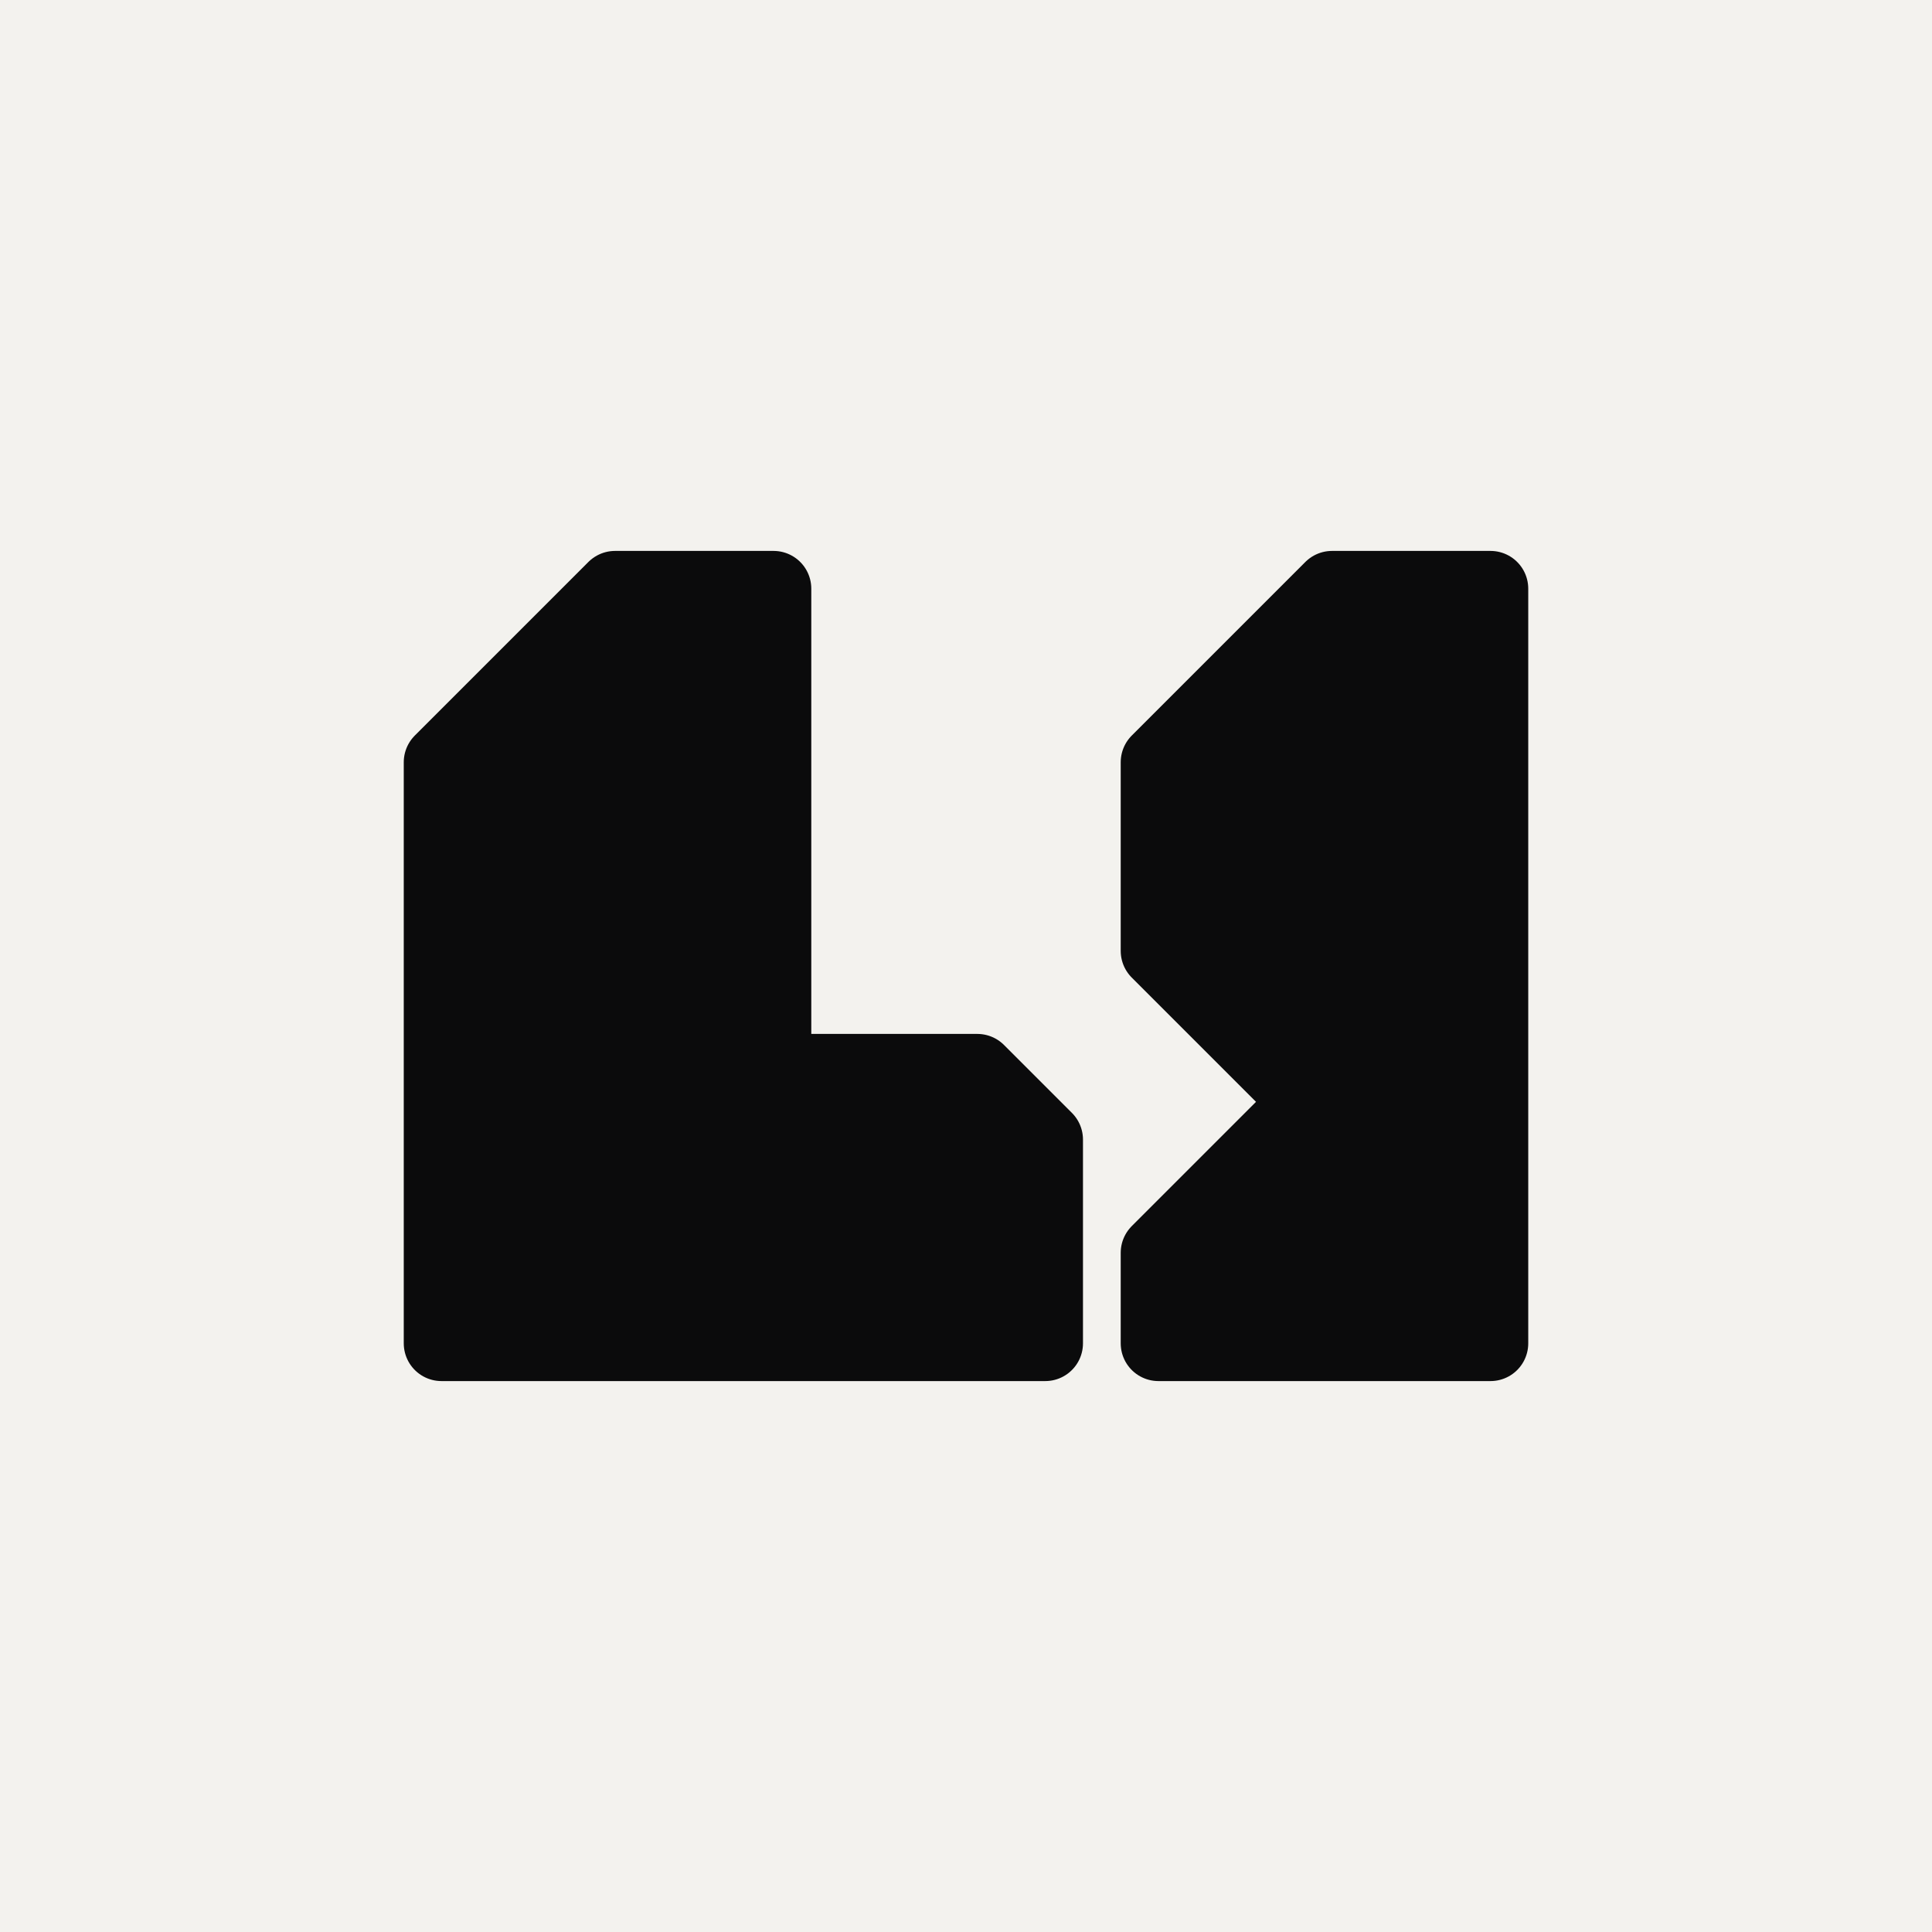
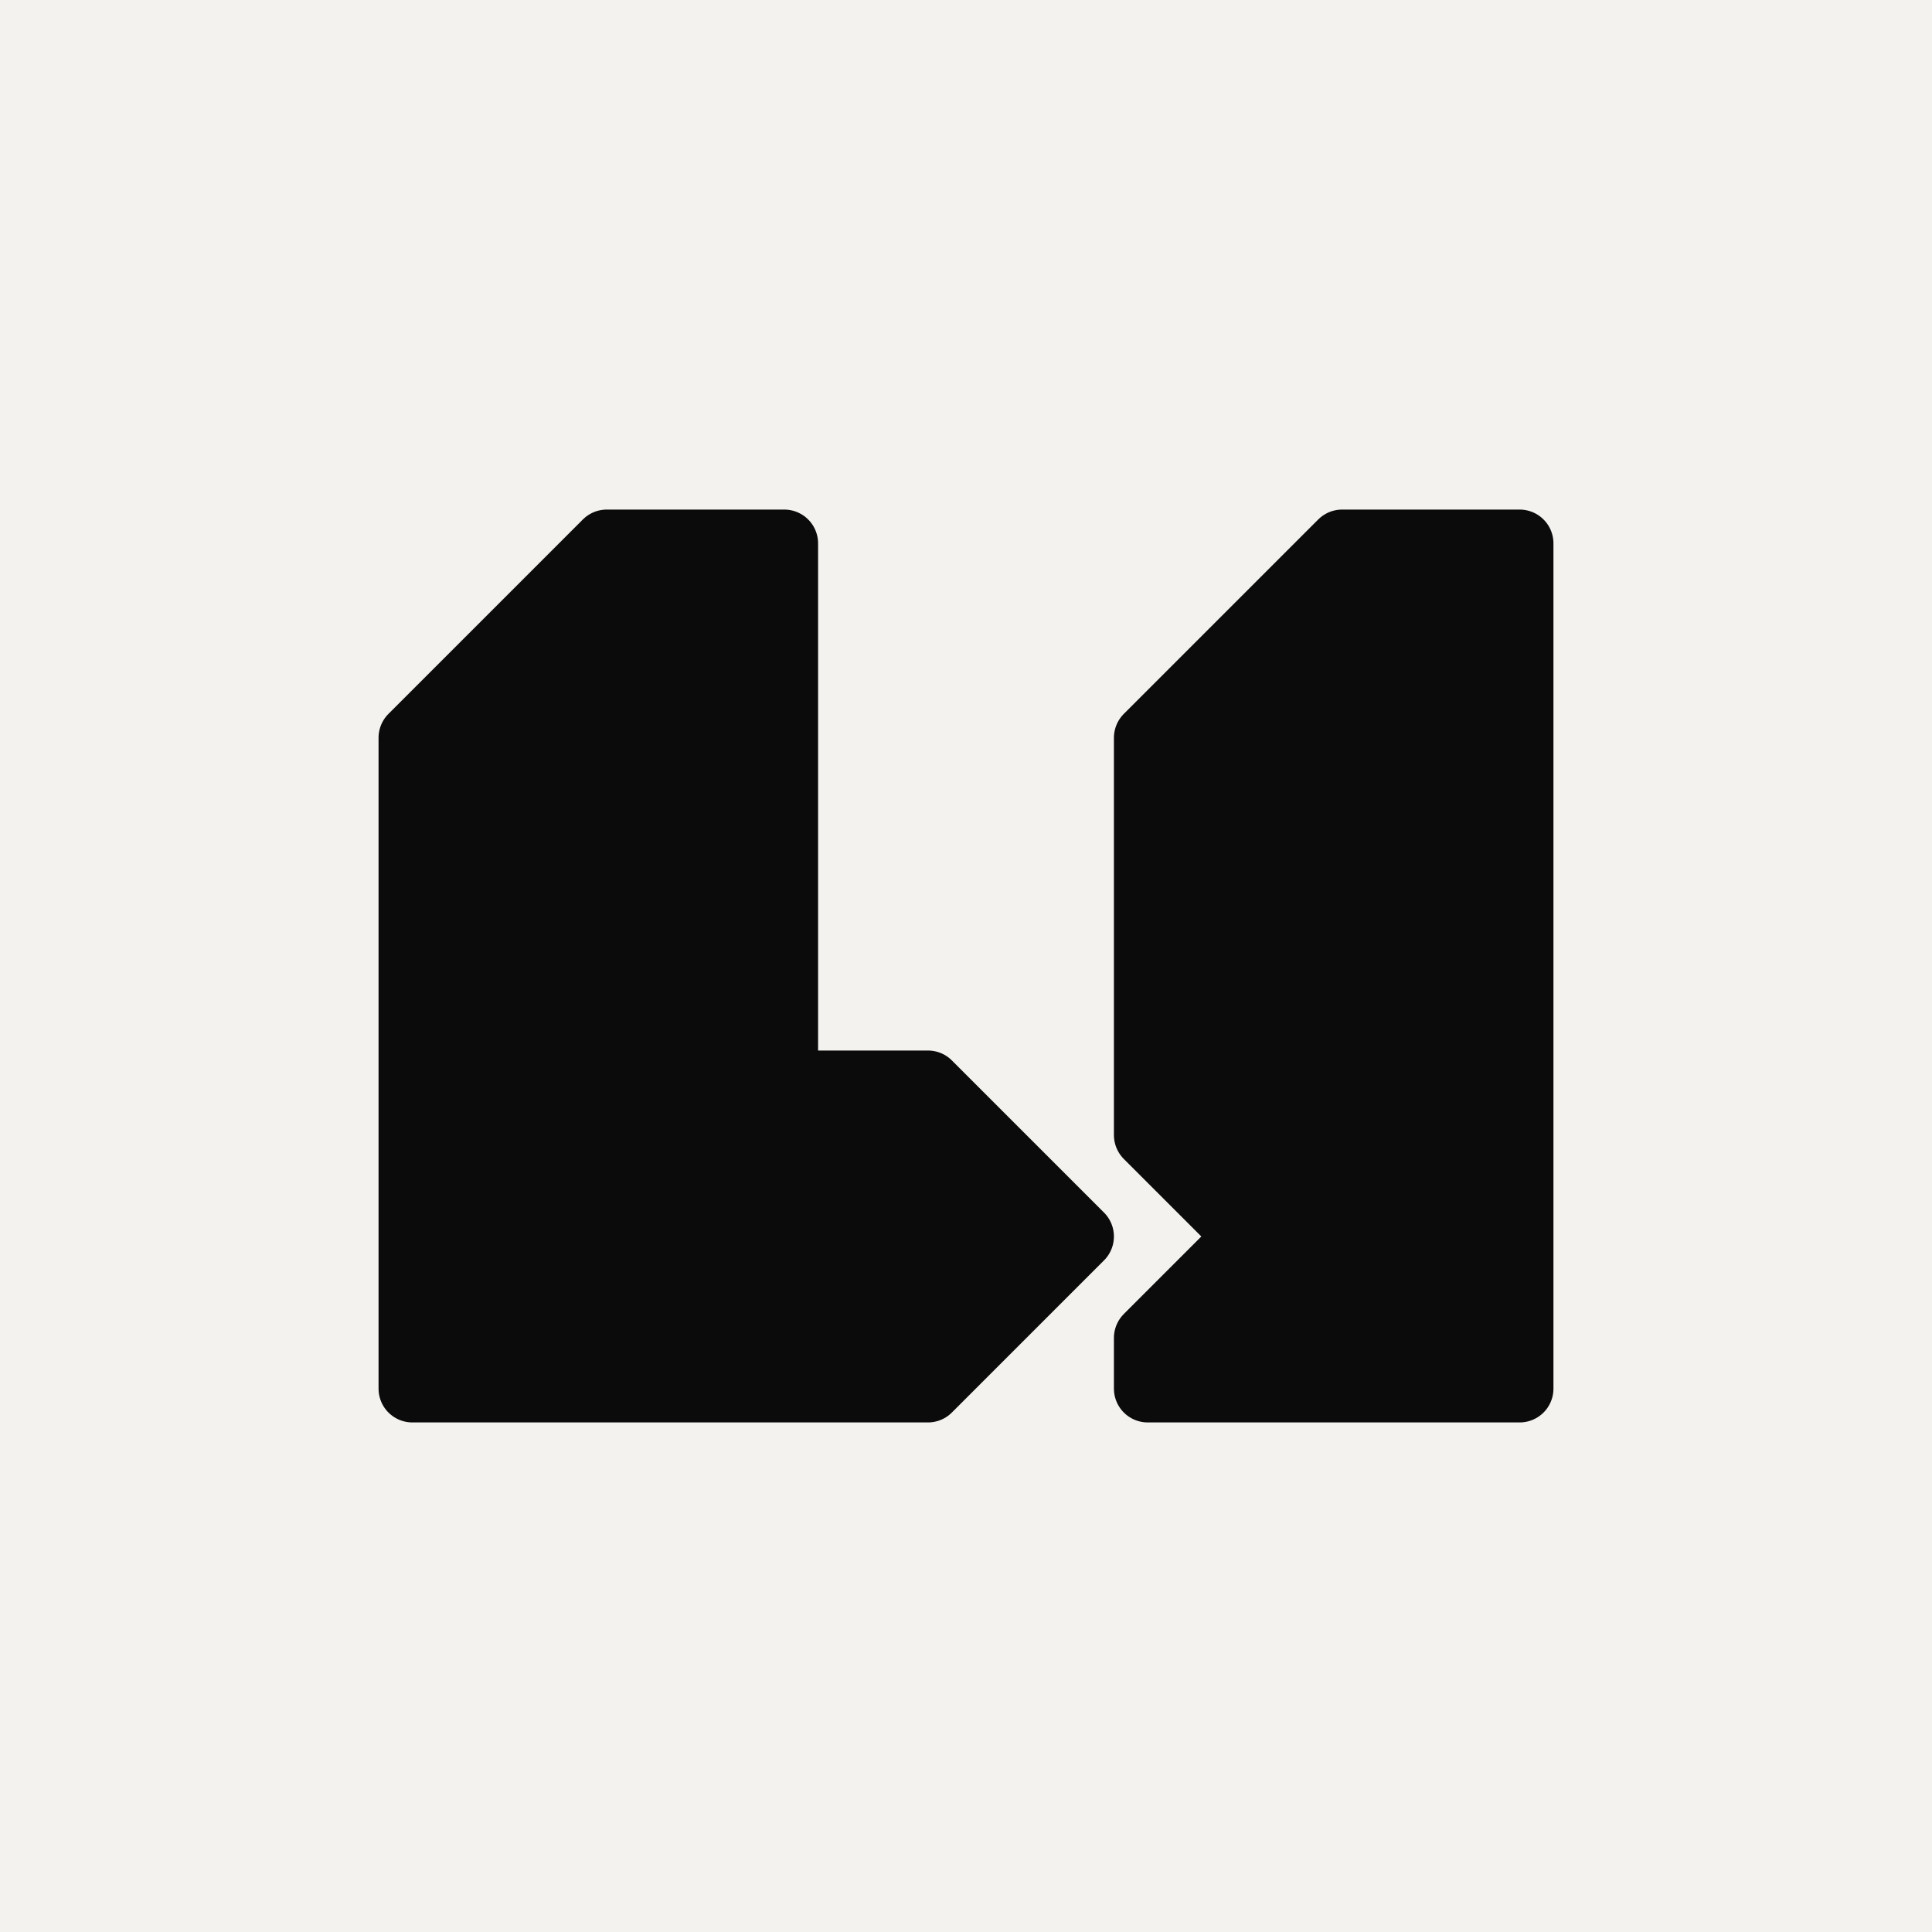
<svg xmlns="http://www.w3.org/2000/svg" viewBox="0 0 512 512">
  <rect width="512" height="512" fill="#f3f2ee" />
-   <g transform="translate(-31 0)" fill="#0b0b0c" stroke="#0b0b0c" stroke-width="20" stroke-linejoin="round">
-     <path d="M148 202 L194 156 H236 V284 H290 L308 302 V356 H148 Z" />
-     <path d="M338 202 L384 156 H426 V356 H338 V332 L378 292 L338 252 Z" />
+   <g transform="translate(256 256) scale(1.12) translate(-279 -256)" fill="#0b0b0c" stroke="#0b0b0c" stroke-width="16" stroke-linejoin="round">
+     <path d="M148 202 L194 156 H236 V284 H270 L306 320 L270 356 H148 Z" />
+     <path d="M322 202 L368 156 H410 V356 H322 V344 L346 320 L322 296 Z" />
  </g>
</svg>
